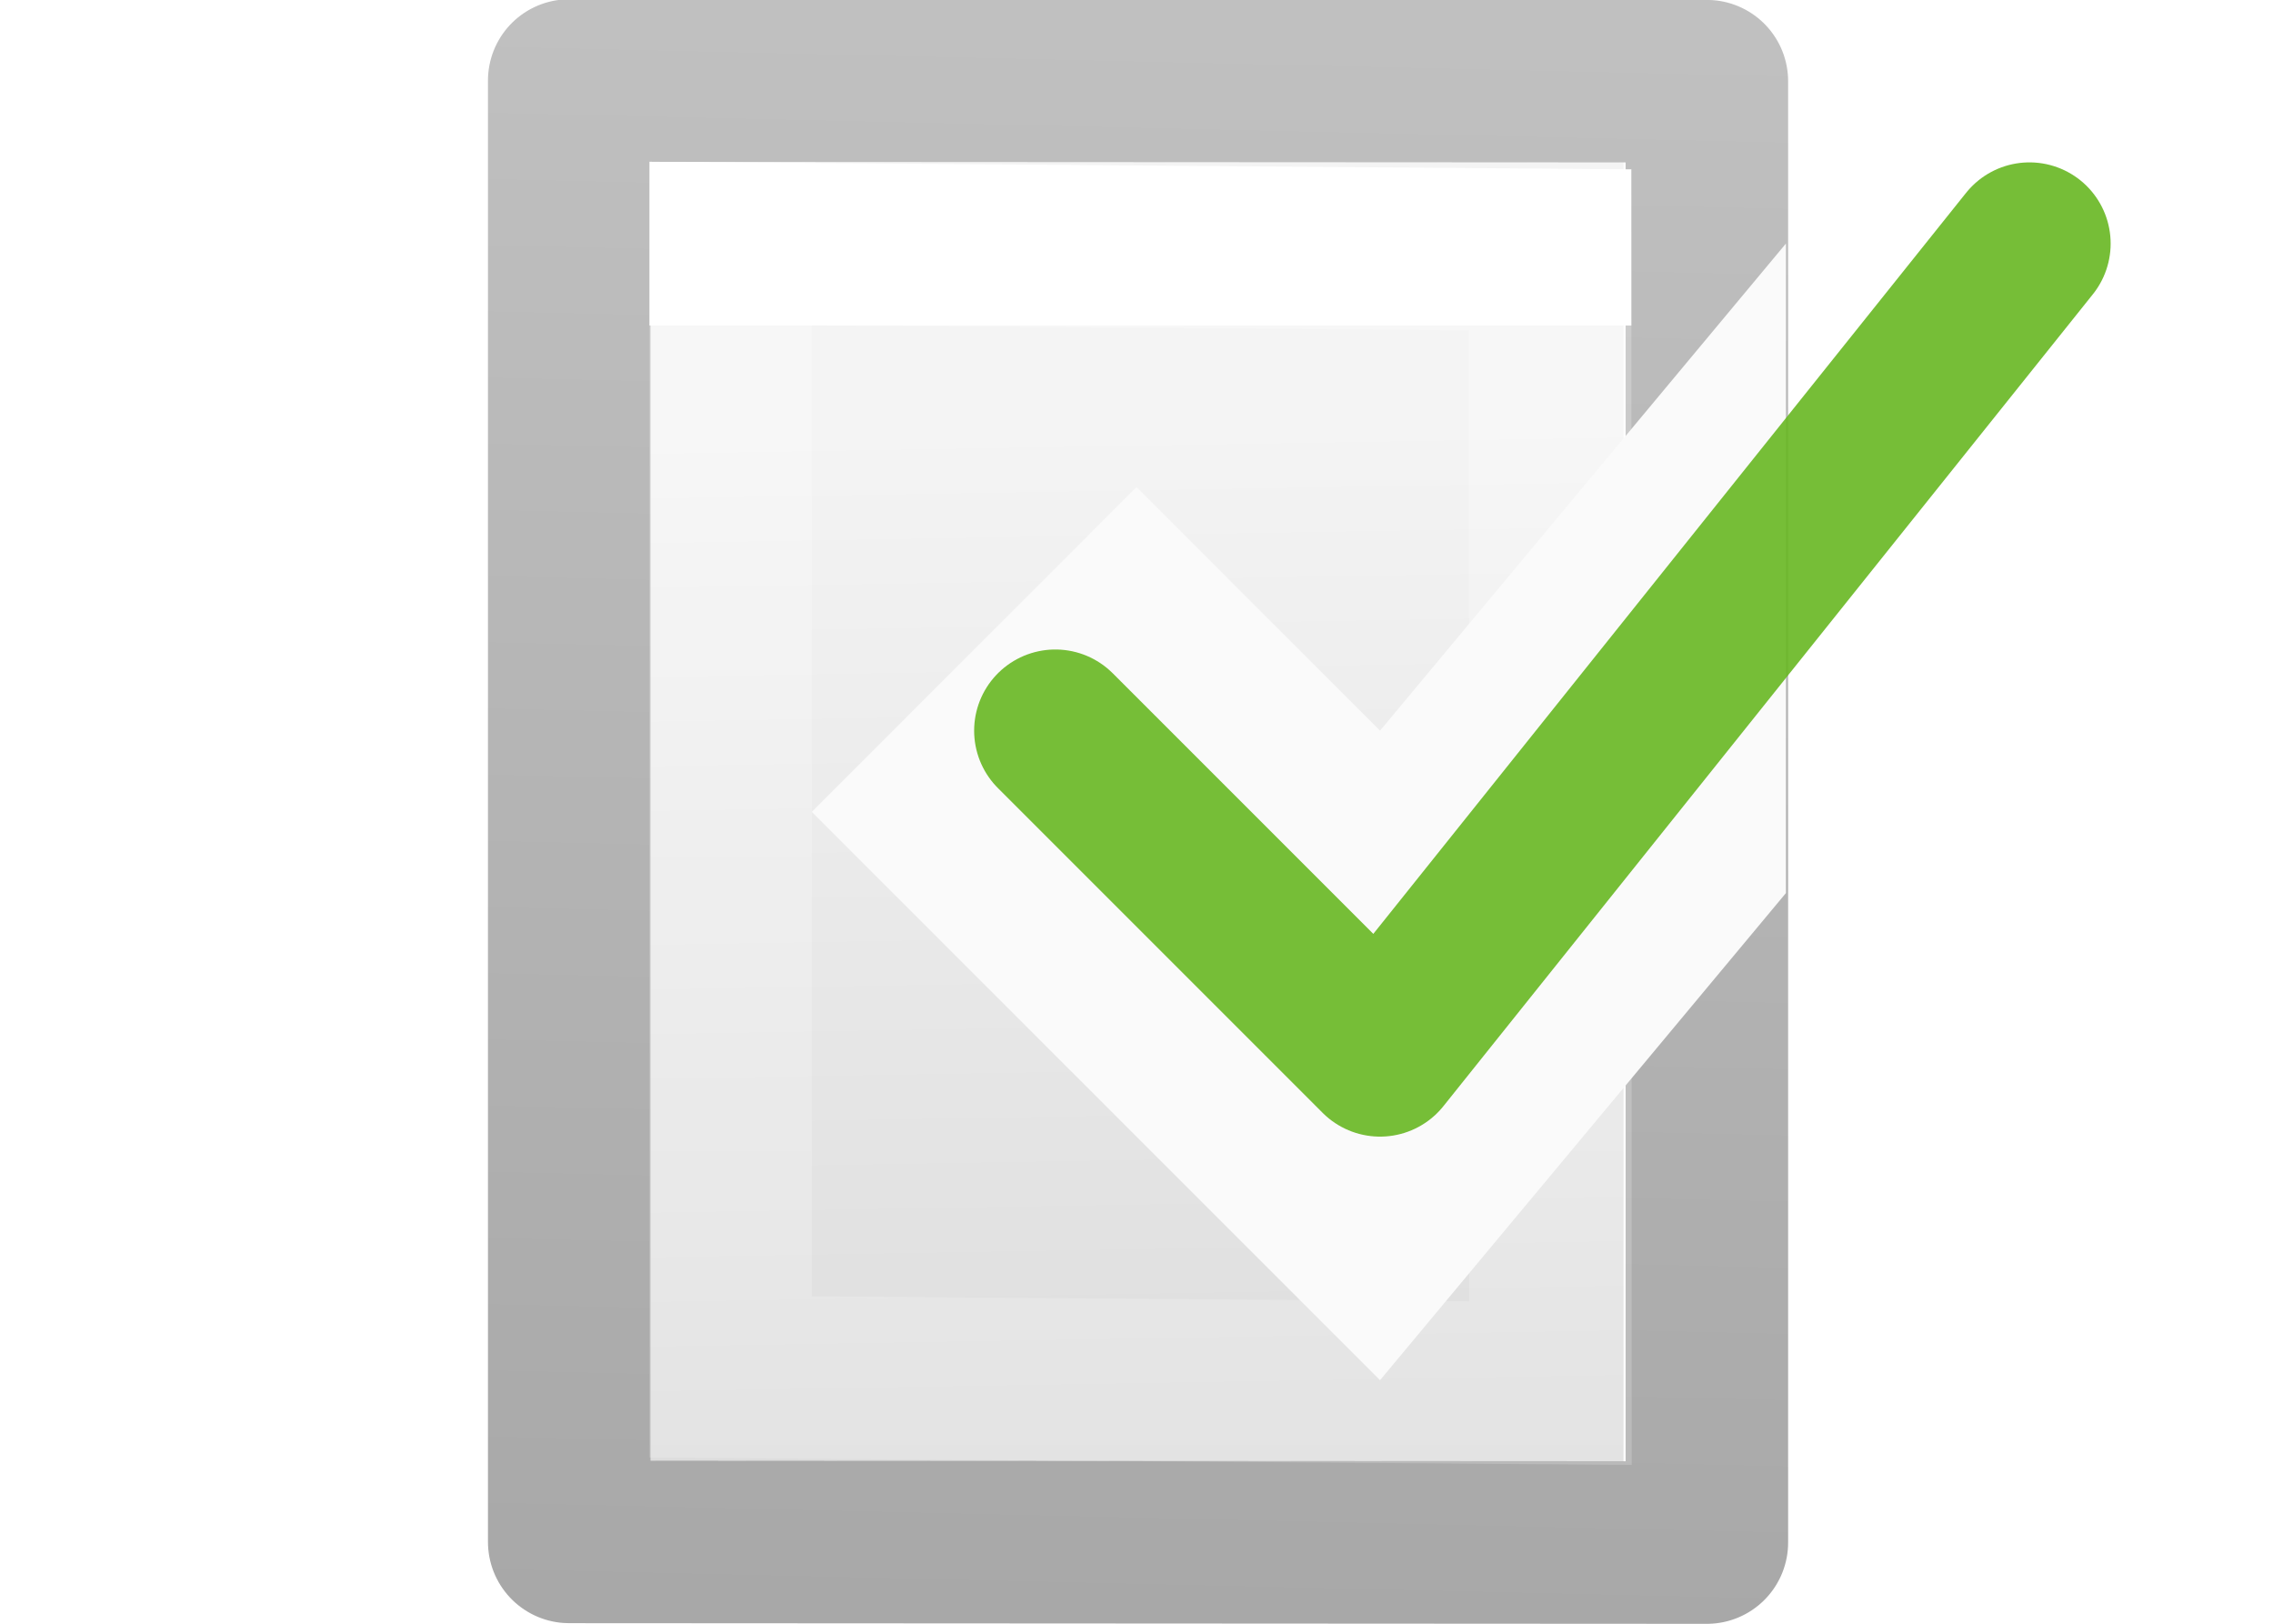
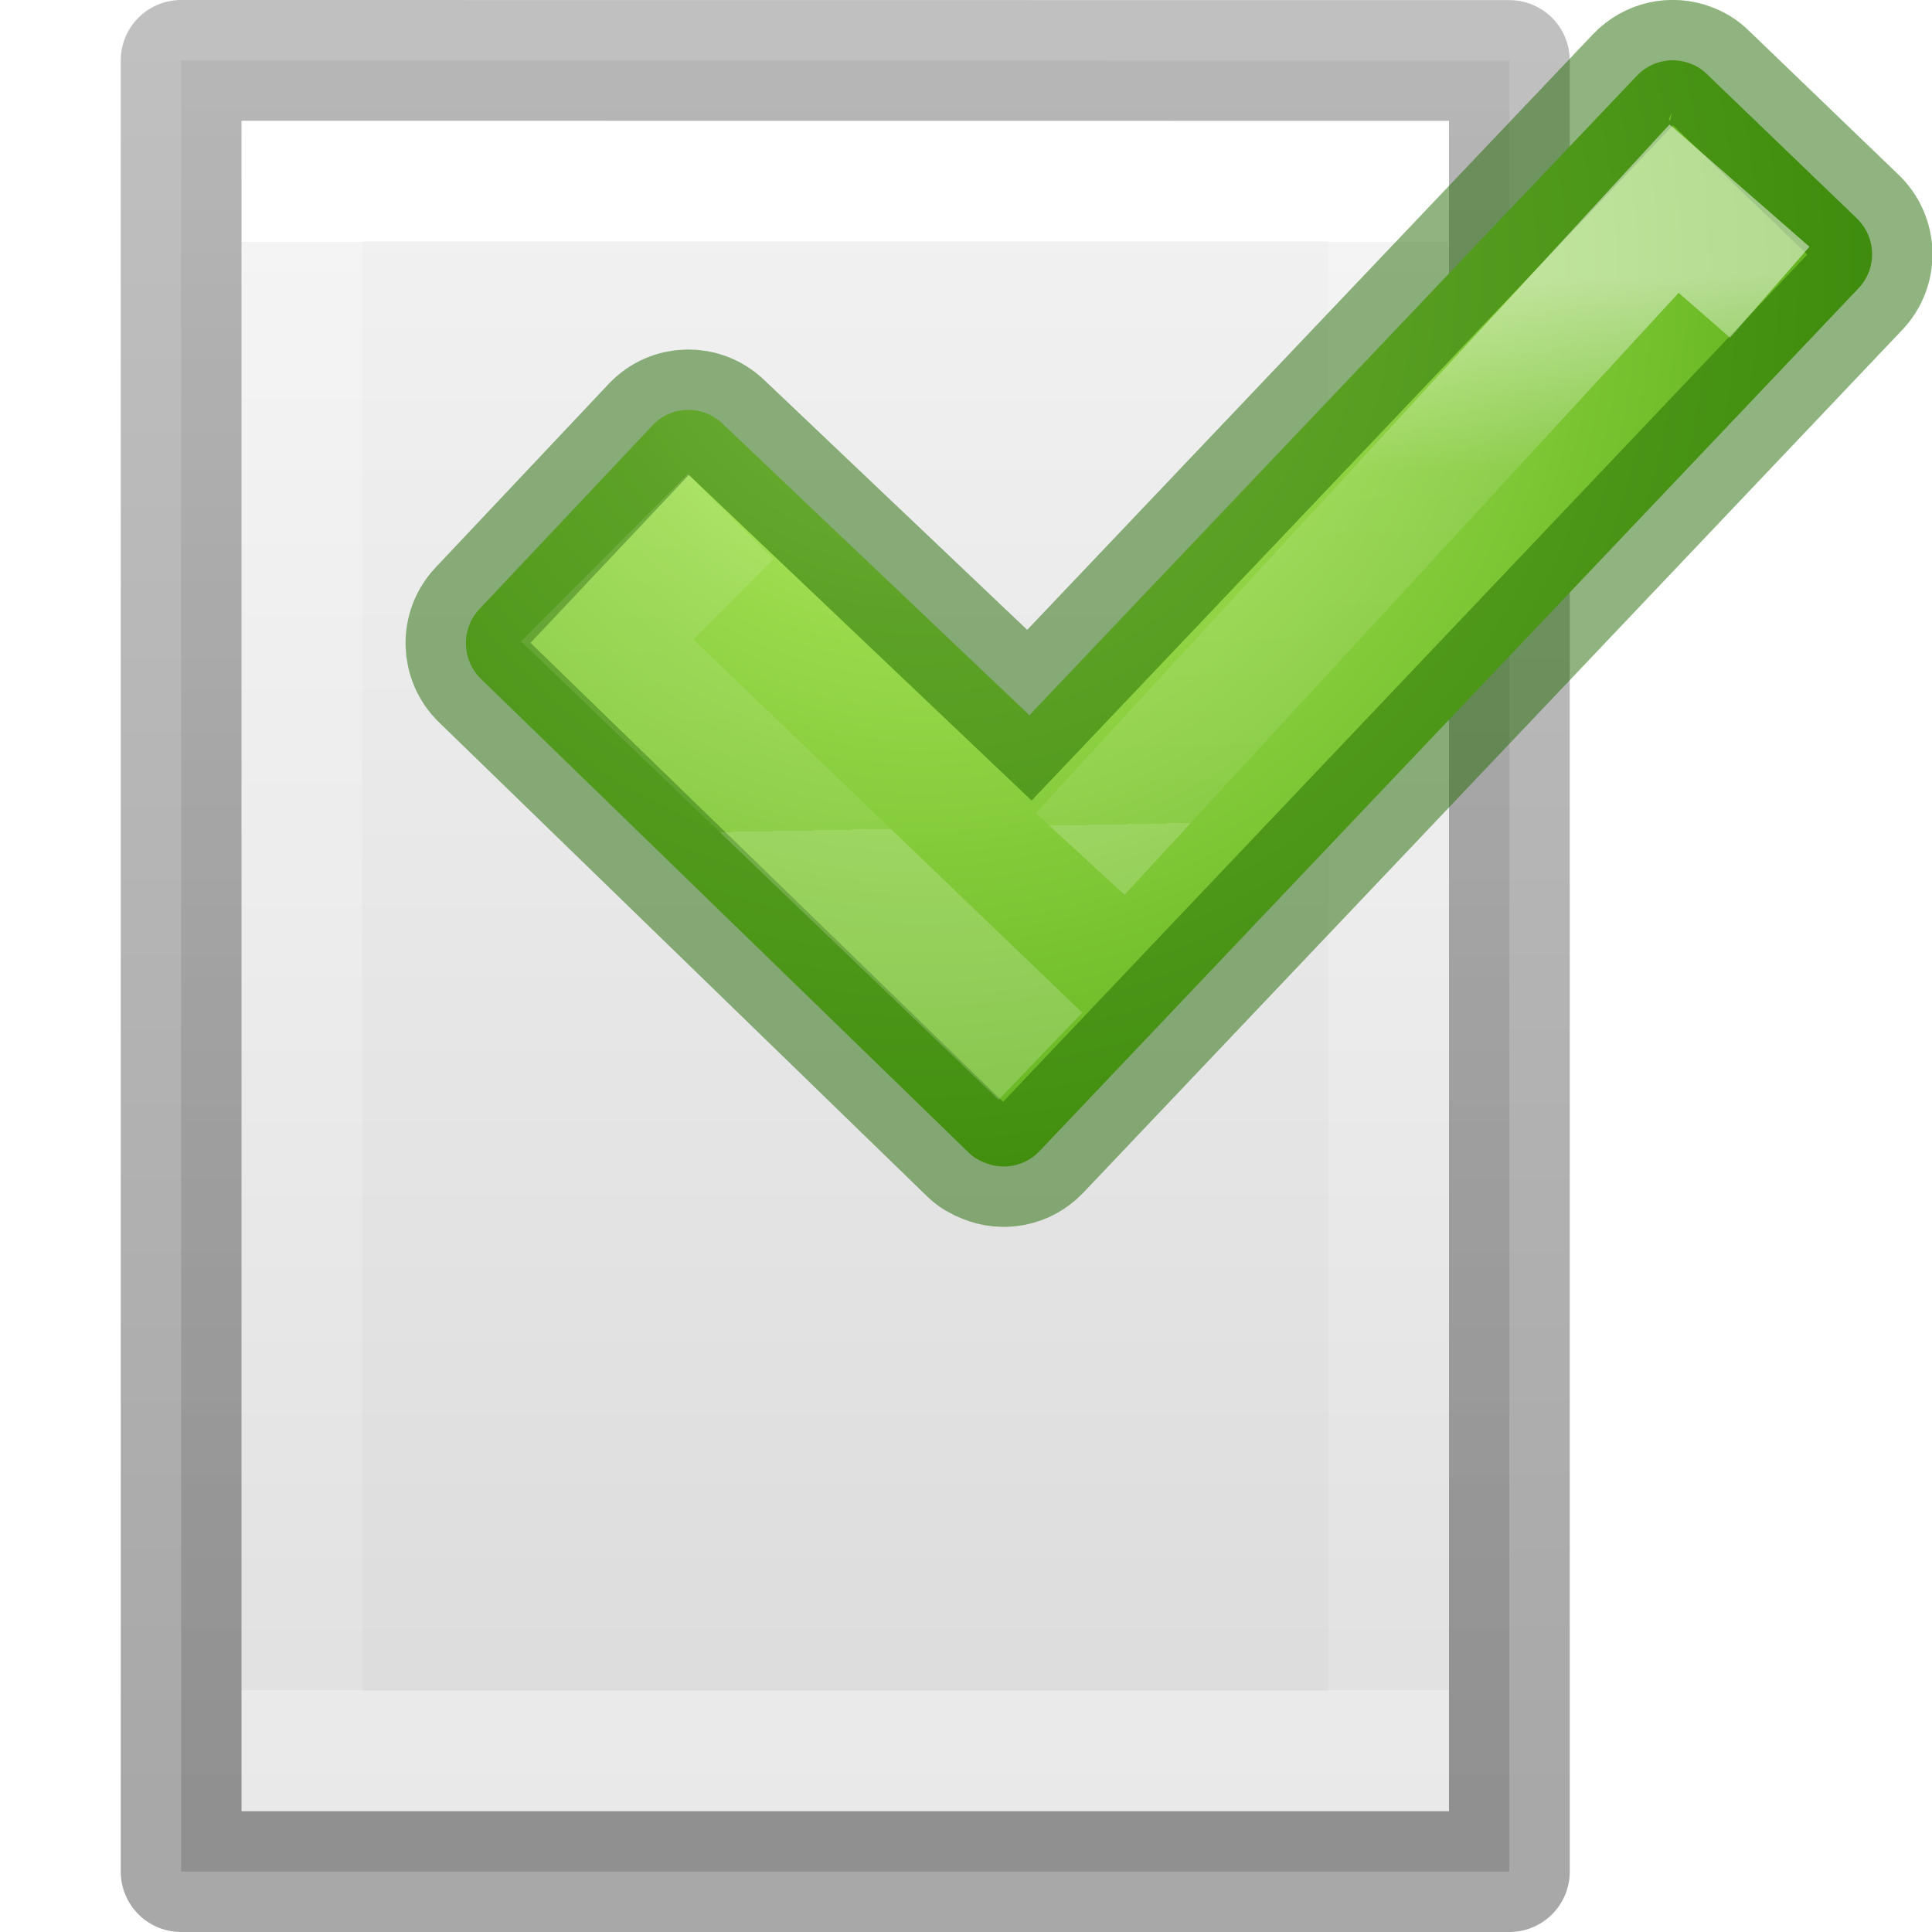
- <svg xmlns="http://www.w3.org/2000/svg" viewBox="0 0 14 10">
-   <linearGradient id="a" gradientTransform="matrix(.24324 0 0 .35135 .157 -.427)" gradientUnits="userSpaceOnUse" x1="24" x2="24" y1="6.923" y2="41.077">
+ <svg xmlns="http://www.w3.org/2000/svg" height="16" width="16">
+   <radialGradient id="a" cx="7.773" cy="7.282" gradientTransform="matrix(.01735505 1.756794 -1.734149 .01713137 20.11379 -11.53855)" gradientUnits="userSpaceOnUse" r="6.165">
+     <stop offset="0" stop-color="#d1ff82" />
+     <stop offset=".262" stop-color="#9bdb4d" />
+     <stop offset=".661" stop-color="#68b723" />
+     <stop offset="1" stop-color="#3a9104" />
+   </radialGradient>
+   <linearGradient id="b" gradientTransform="matrix(.2550821 .06834904 -.06793671 .2535433 13.29073 -5.722079)" gradientUnits="userSpaceOnUse" x1="10.568" x2="15.296" y1="28.749" y2="44.988">
+     <stop offset="0" stop-color="#fff" />
+     <stop offset=".356" stop-color="#fff" stop-opacity=".235" />
+     <stop offset="1" stop-color="#fff" stop-opacity=".157" />
+     <stop offset="1" stop-color="#fff" stop-opacity=".392" />
+   </linearGradient>
+   <linearGradient id="c" gradientTransform="matrix(.2537859 0 0 .3050187 18.12898 -.685477)" gradientUnits="userSpaceOnUse" x1="-51.786" x2="-51.786" y1="50.786" y2="2.906">
+     <stop offset="0" stop-opacity=".34" />
+     <stop offset="1" stop-opacity=".247" />
+   </linearGradient>
+   <linearGradient id="d" gradientTransform="matrix(.2432432 0 0 .3513513 1.162164 -.432428)" gradientUnits="userSpaceOnUse" x1="24" x2="24" y1="6.923" y2="41.077">
    <stop offset="0" stop-color="#fff" />
    <stop offset="0" stop-color="#fff" stop-opacity=".235" />
    <stop offset="1" stop-color="#fff" stop-opacity=".157" />
    <stop offset="1" stop-color="#fff" stop-opacity=".392" />
  </linearGradient>
-   <linearGradient id="b" gradientUnits="userSpaceOnUse" x1="6.804" x2="7.026" y1="9.831" y2=".169">
-     <stop offset="0" stop-opacity=".34" />
-     <stop offset="1" stop-opacity=".247" />
-   </linearGradient>
-   <linearGradient id="c" gradientUnits="userSpaceOnUse" x1="6.306" x2="6.421" y1="2.619" y2="9.49">
+   <linearGradient id="e" gradientTransform="matrix(.3142861 0 0 .3259259 -.542847 -.32221)" gradientUnits="userSpaceOnUse" x1="25.132" x2="25.132" y1=".985" y2="47.013">
    <stop offset="0" stop-color="#f4f4f4" />
    <stop offset="1" stop-color="#dbdbdb" />
  </linearGradient>
-   <path d="m4.006 8.996v-8l5.994.004v8z" fill="url(#c)" />
-   <path d="m3.506 9.496v-9l7.007.004v9z" fill="none" stroke="url(#b)" stroke-linejoin="round" stroke-width="1.001" />
-   <path d="m9.55 8.518-5.05-.038v-6.98l5.048.039z" fill="none" stroke="url(#a)" stroke-linecap="round" />
-   <path d="m11 1.5-2.5 3-1.5-1.5-2 2 3.5 3.5 2.5-3z" fill="#fafafa" />
-   <path d="m6.5 4.5 2 2 4-5" fill="none" stroke="#68b723" stroke-linecap="round" stroke-linejoin="round" stroke-opacity=".905" />
+   <path d="m1.5.5c2.521 0 11.0.001 11.0.001l0 14.999s-7.333 0-11 0c0-5 0-10 0-15z" fill="url(#e)" stroke-width="1.086" />
+   <path d="m11.5 14.5h-9v-13h9z" fill="none" stroke="url(#d)" stroke-linecap="round" />
+   <path d="m1.5.5c2.521 0 11.0.001 11.0.001l0 14.999s-7.333 0-11 0c0-5 0-10.0 0-15z" fill="none" stroke="url(#c)" stroke-linejoin="round" stroke-width="1" />
+   <path d="m13.995.525c-.15-.056-.323-.02-.44.103l-5.03 5.295-2.54-2.413c-.164-.158-.423-.154-.58.012l-1.433 1.52c-.157.165-.15.426.014.583l4.04 3.924c.038.037.082.062.13.08.15.063.33.032.452-.095l6.78-7.143c.16-.165.153-.426-.012-.584l-1.242-1.195c-.04-.04-.09-.07-.14-.087z" fill="url(#a)" stroke="#206b00" stroke-linecap="round" stroke-opacity=".502" />
+   <path d="m8.945 7.072 4.919-5.344.792.692m-6.04 6.327-3.587-3.443 1.022-1.026" fill="none" opacity=".5" stroke="url(#b)" />
</svg>
